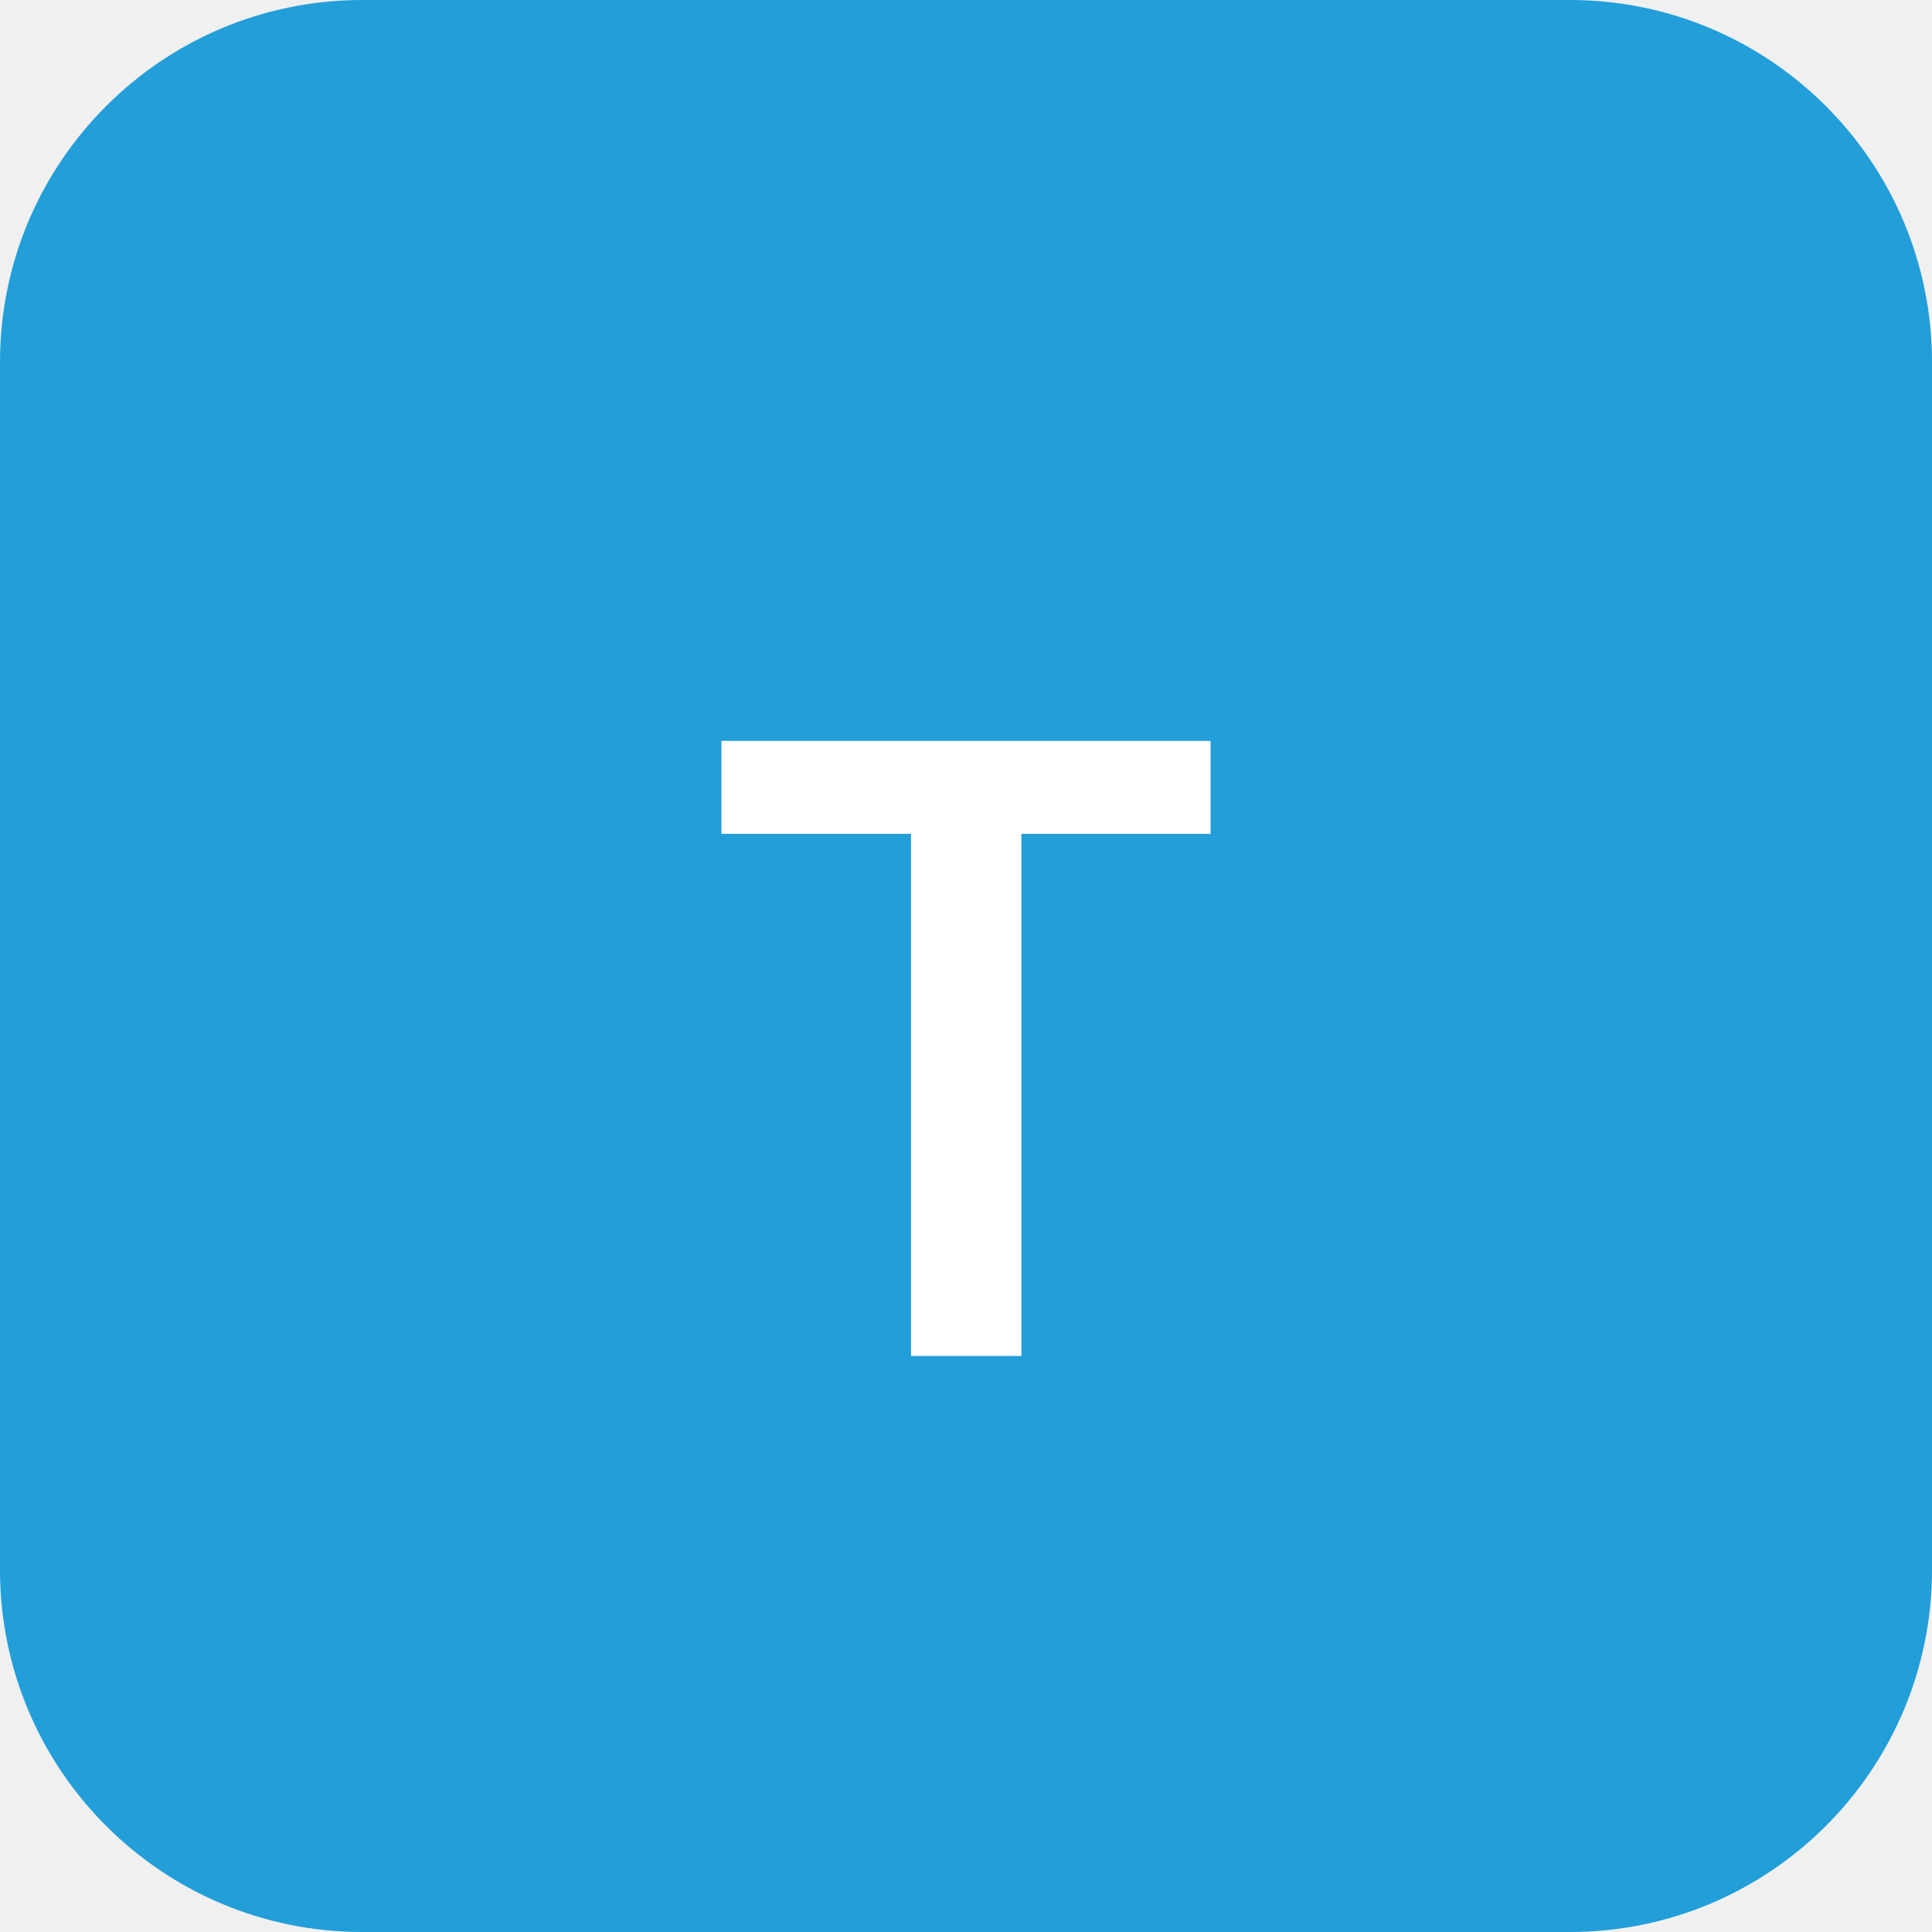
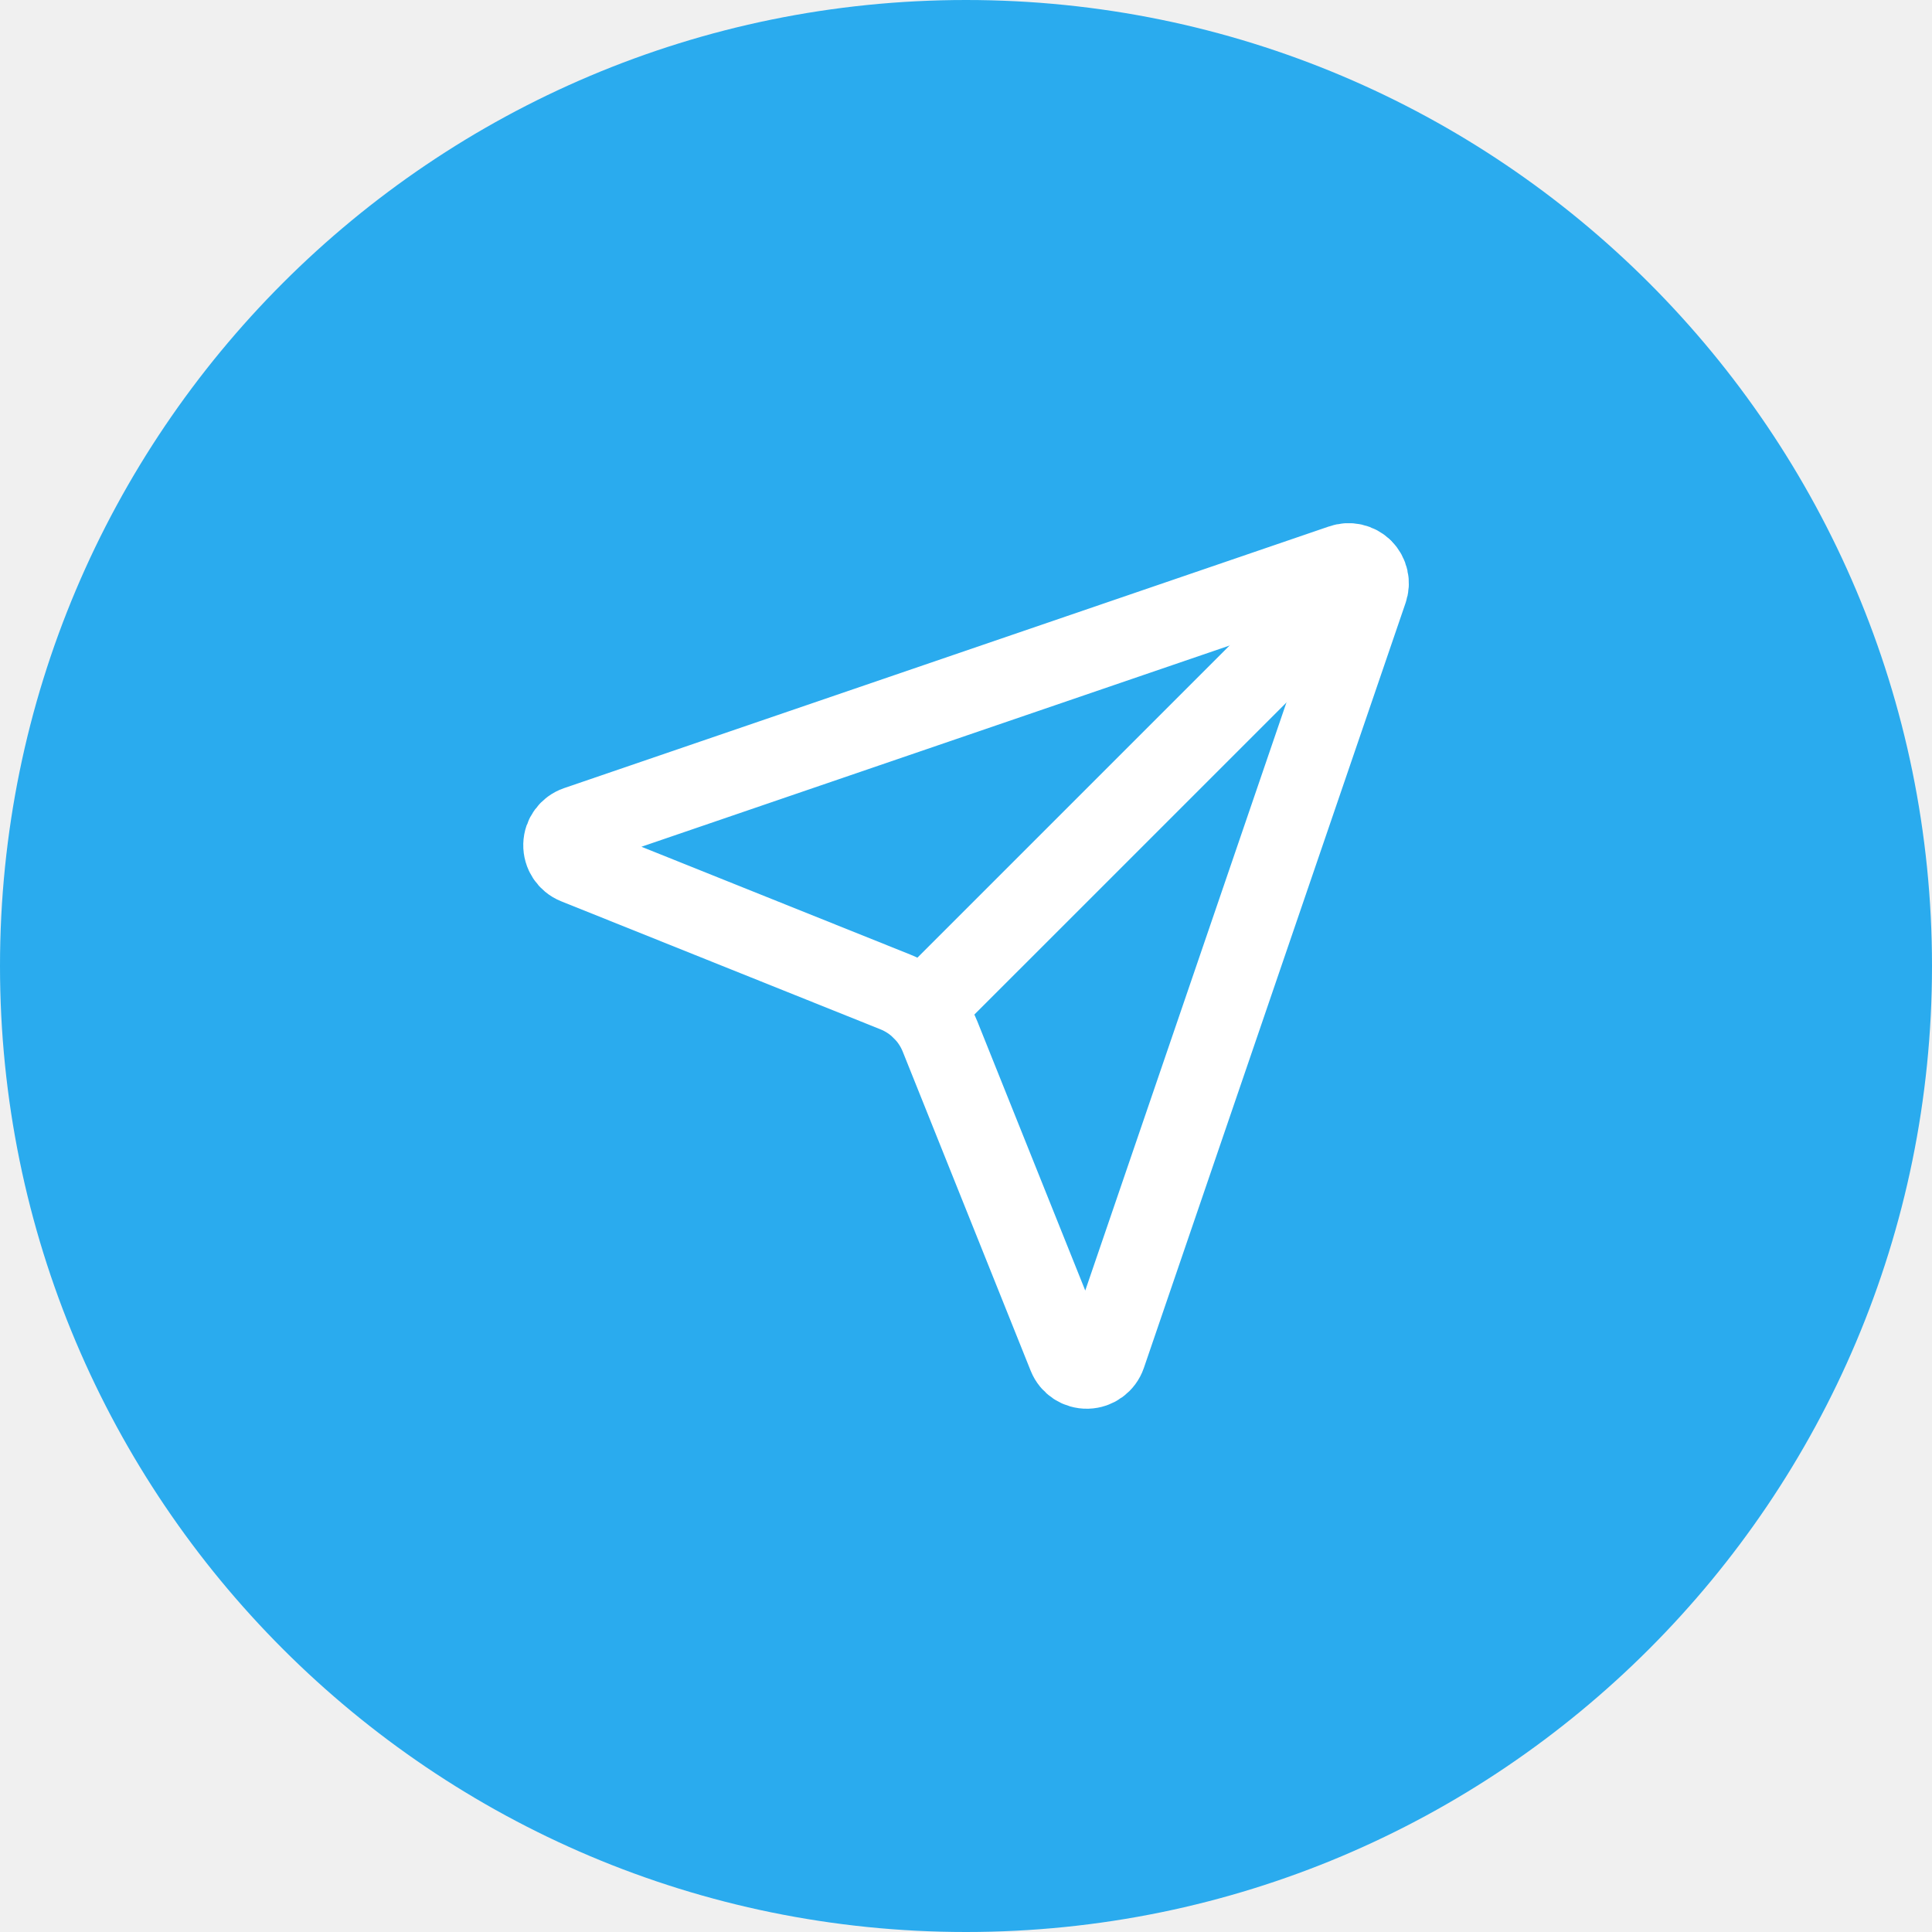
- <svg xmlns="http://www.w3.org/2000/svg" viewBox="0 0 64 64" width="64" height="64" role="img" aria-label="telegram">
-   <rect width="64" height="64" rx="12" fill="#229ED9" />
-   <text x="50%" y="54%" dominant-baseline="middle" text-anchor="middle" font-family="system-ui, -apple-system, Segoe UI, sans-serif" font-size="28" font-weight="600" fill="#fff">T</text>
+ <svg xmlns="http://www.w3.org/2000/svg" width="48" height="48" viewBox="0 0 48 48">
+   <circle cx="24" cy="24" r="24" fill="#2AABEE" />
+   <g transform="translate(12 12)" fill="none" stroke="#ffffff" stroke-width="2" stroke-linecap="round" stroke-linejoin="round">
+     <path d="M14.536 21.686a.5.5 0 0 0 .937-.024l6.5-19a.496.496 0 0 0-.635-.635l-19 6.5a.5.5 0 0 0-.024.937l7.93 3.18a2 2 0 0 1 1.112 1.11z" />
+     <path d="m21.854 2.147-10.94 10.939" />
+   </g>
</svg>
